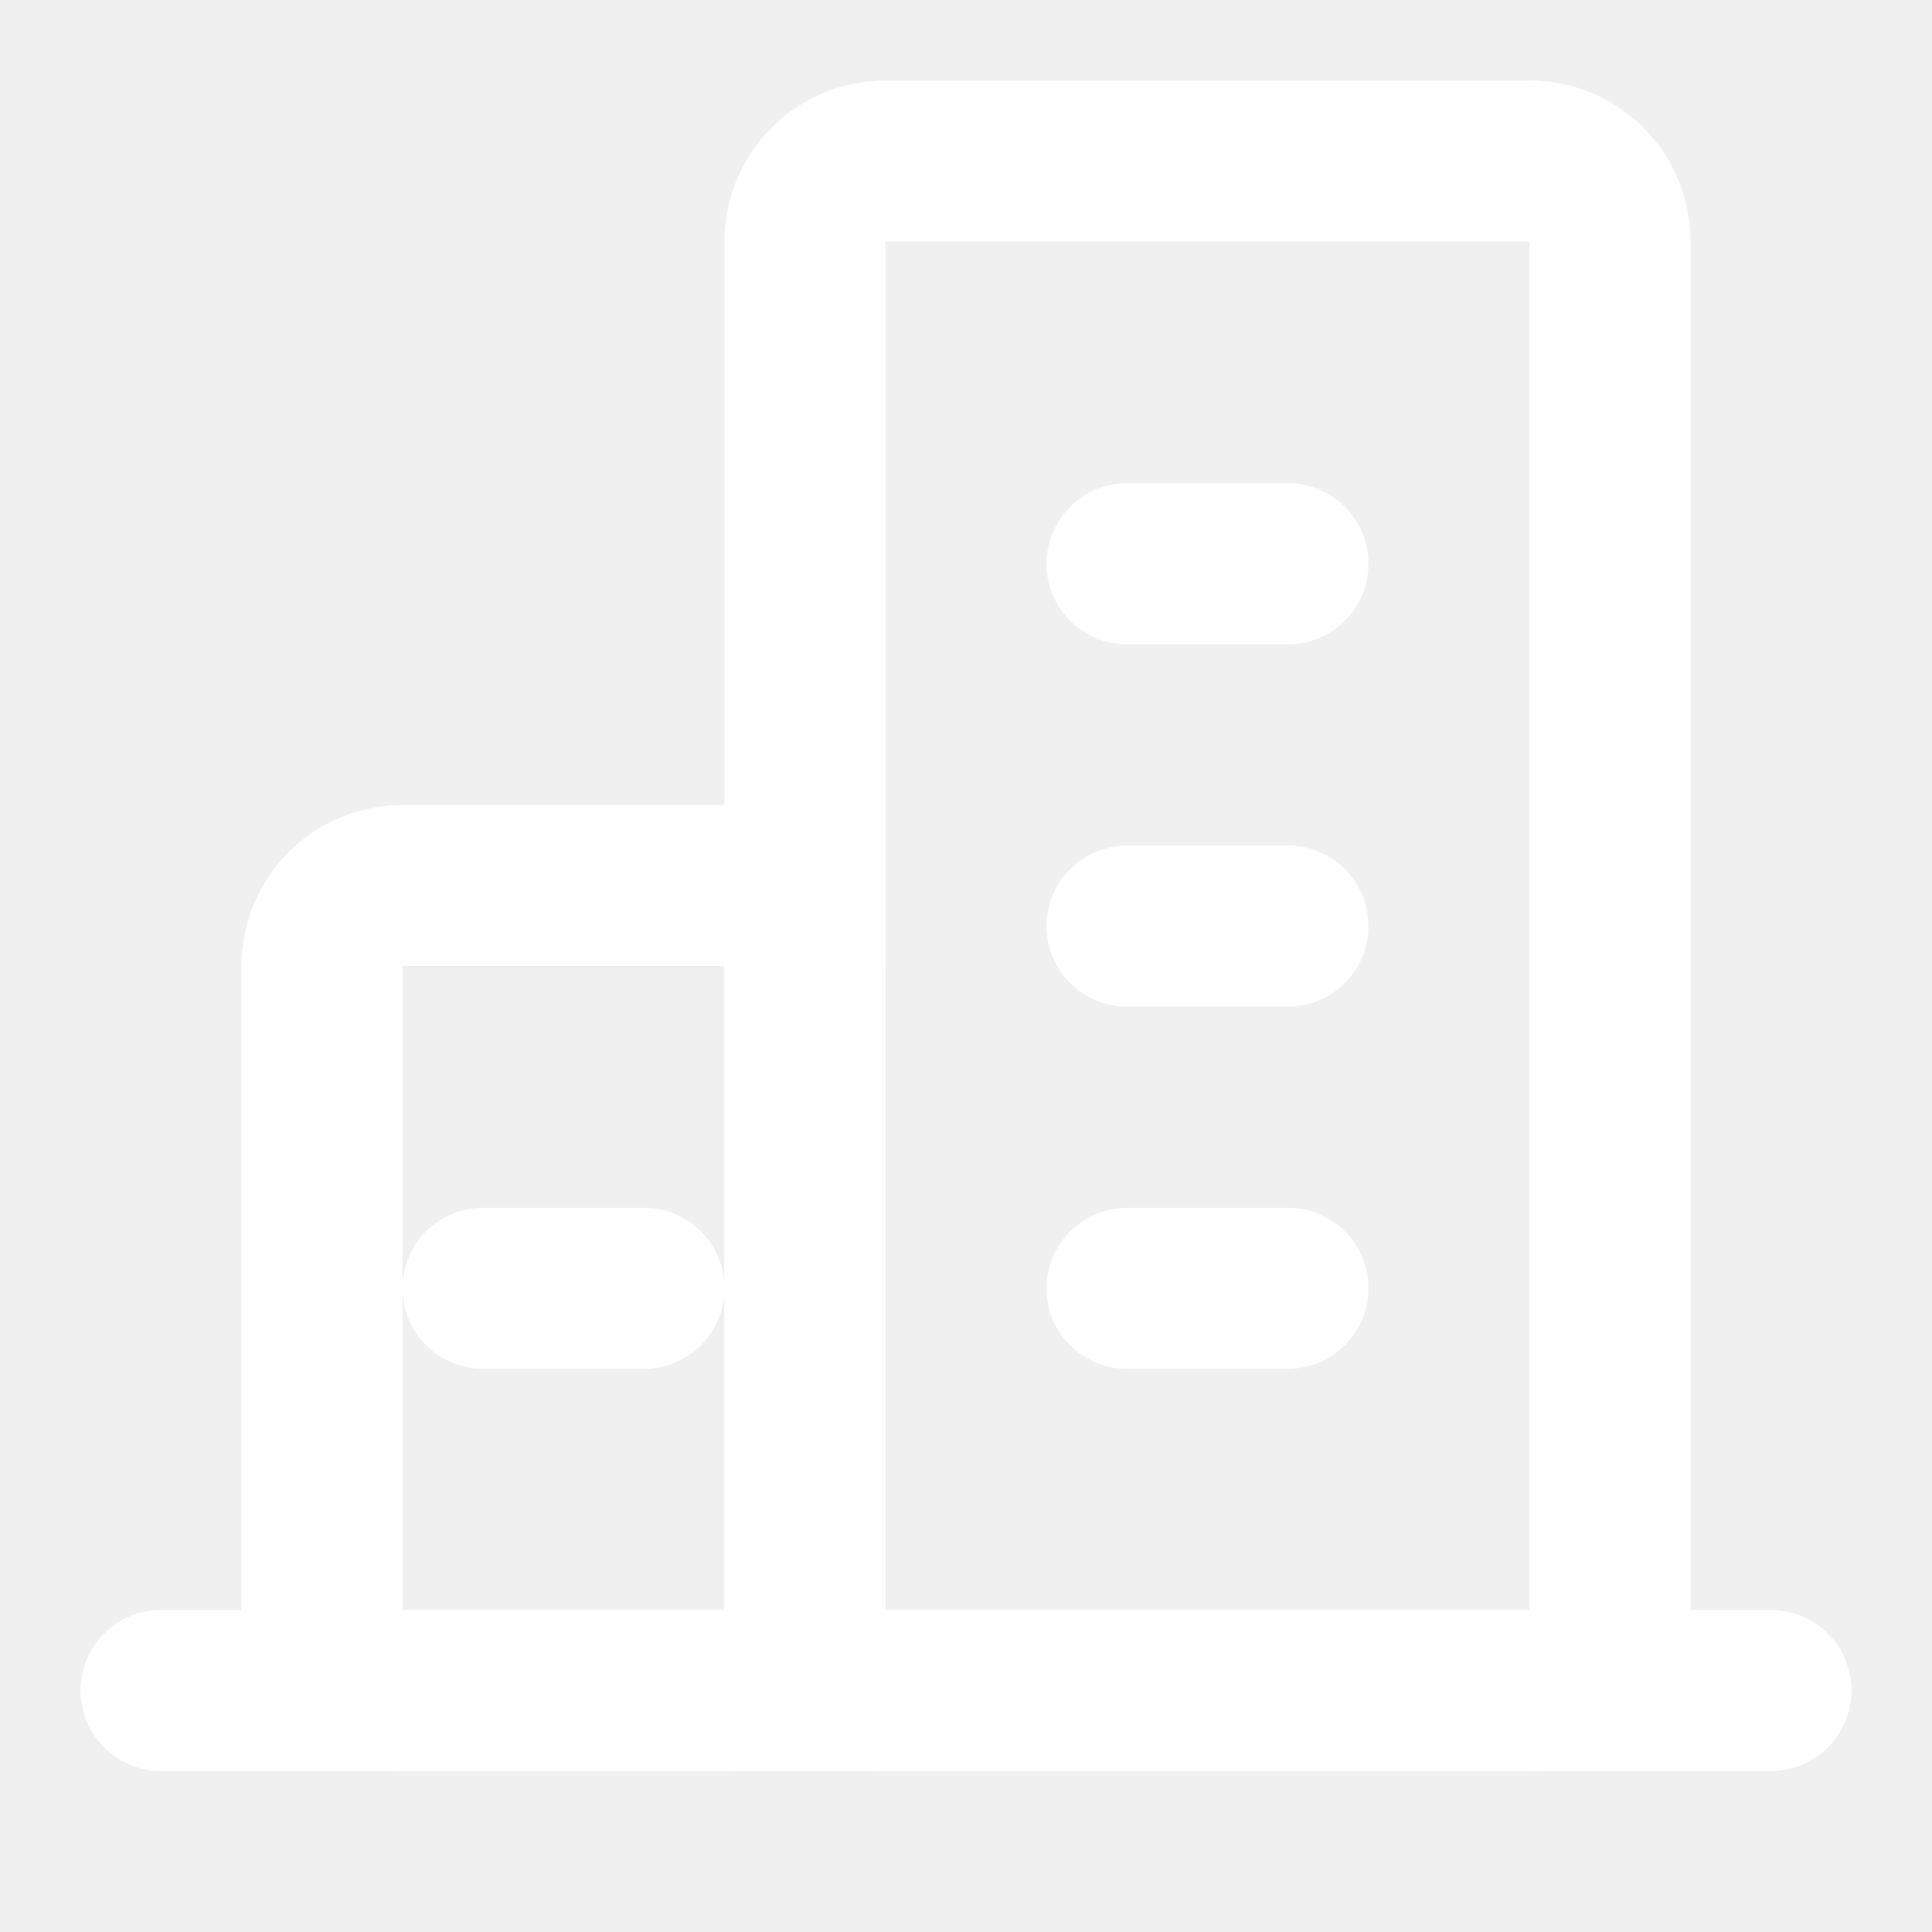
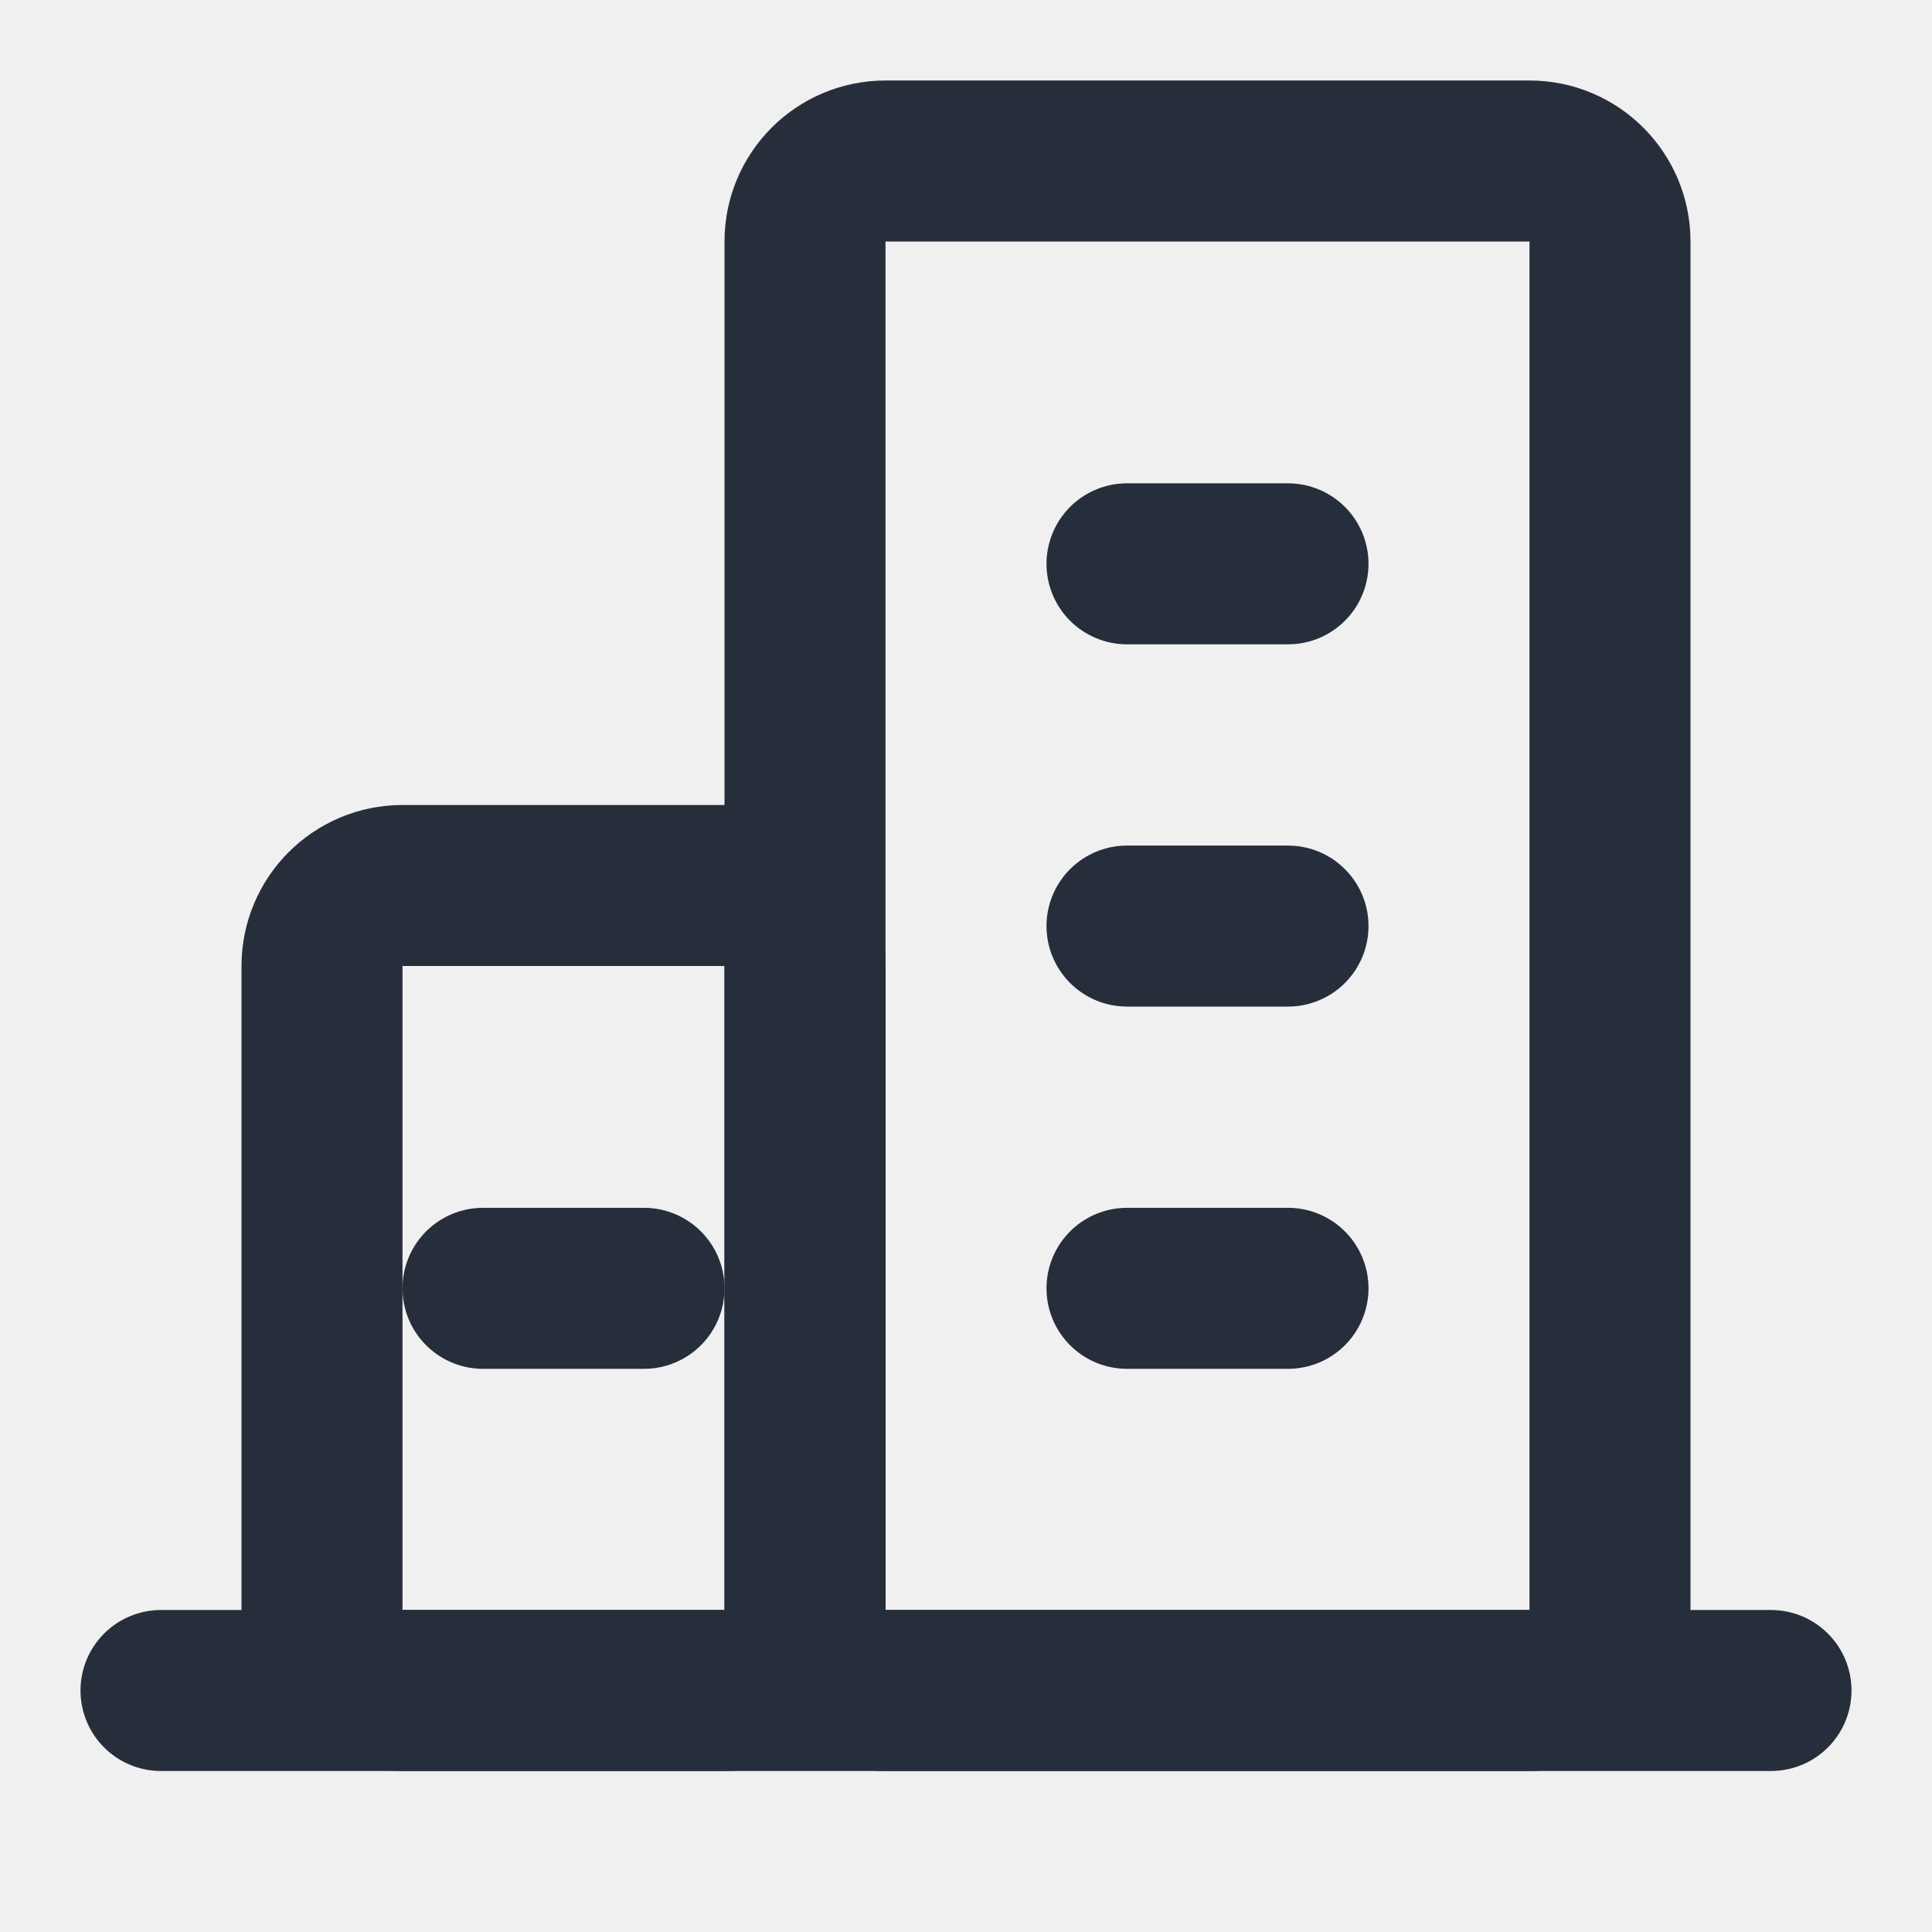
<svg xmlns="http://www.w3.org/2000/svg" width="24" height="24" viewBox="0 0 48 48" fill="none">
-   <path d="M4 42H44" stroke="#ffffff" stroke-width="4" stroke-linecap="round" stroke-linejoin="round" />
-   <rect x="8" y="22" width="12" height="20" rx="2" fill="none" stroke="#ffffff" stroke-width="4" stroke-linejoin="round" />
-   <rect x="20" y="4" width="20" height="38" rx="2" fill="none" stroke="#ffffff" stroke-width="4" stroke-linejoin="round" />
-   <path d="M28 32.008H32" stroke="#ffffff" stroke-width="4" stroke-linecap="round" stroke-linejoin="round" />
-   <path d="M12 32.008H16" stroke="#ffffff" stroke-width="4" stroke-linecap="round" stroke-linejoin="round" />
-   <path d="M28 23.008H32" stroke="#ffffff" stroke-width="4" stroke-linecap="round" stroke-linejoin="round" />
-   <path d="M28 14.008H32" stroke="#ffffff" stroke-width="4" stroke-linecap="round" stroke-linejoin="round" />
+   <path d="M4 42H44" stroke="#272e3b" stroke-width="4" stroke-linecap="round" stroke-linejoin="round" />
+   <rect x="8" y="22" width="12" height="20" rx="2" fill="none" stroke="#272e3b" stroke-width="4" stroke-linejoin="round" />
+   <rect x="20" y="4" width="20" height="38" rx="2" fill="none" stroke="#272e3b" stroke-width="4" stroke-linejoin="round" />
+   <path d="M28 32.008H32" stroke="#272e3b" stroke-width="4" stroke-linecap="round" stroke-linejoin="round" />
+   <path d="M12 32.008H16" stroke="#272e3b" stroke-width="4" stroke-linecap="round" stroke-linejoin="round" />
+   <path d="M28 23.008H32" stroke="#272e3b" stroke-width="4" stroke-linecap="round" stroke-linejoin="round" />
+   <path d="M28 14.008H32" stroke="#272e3b" stroke-width="4" stroke-linecap="round" stroke-linejoin="round" />
</svg>
